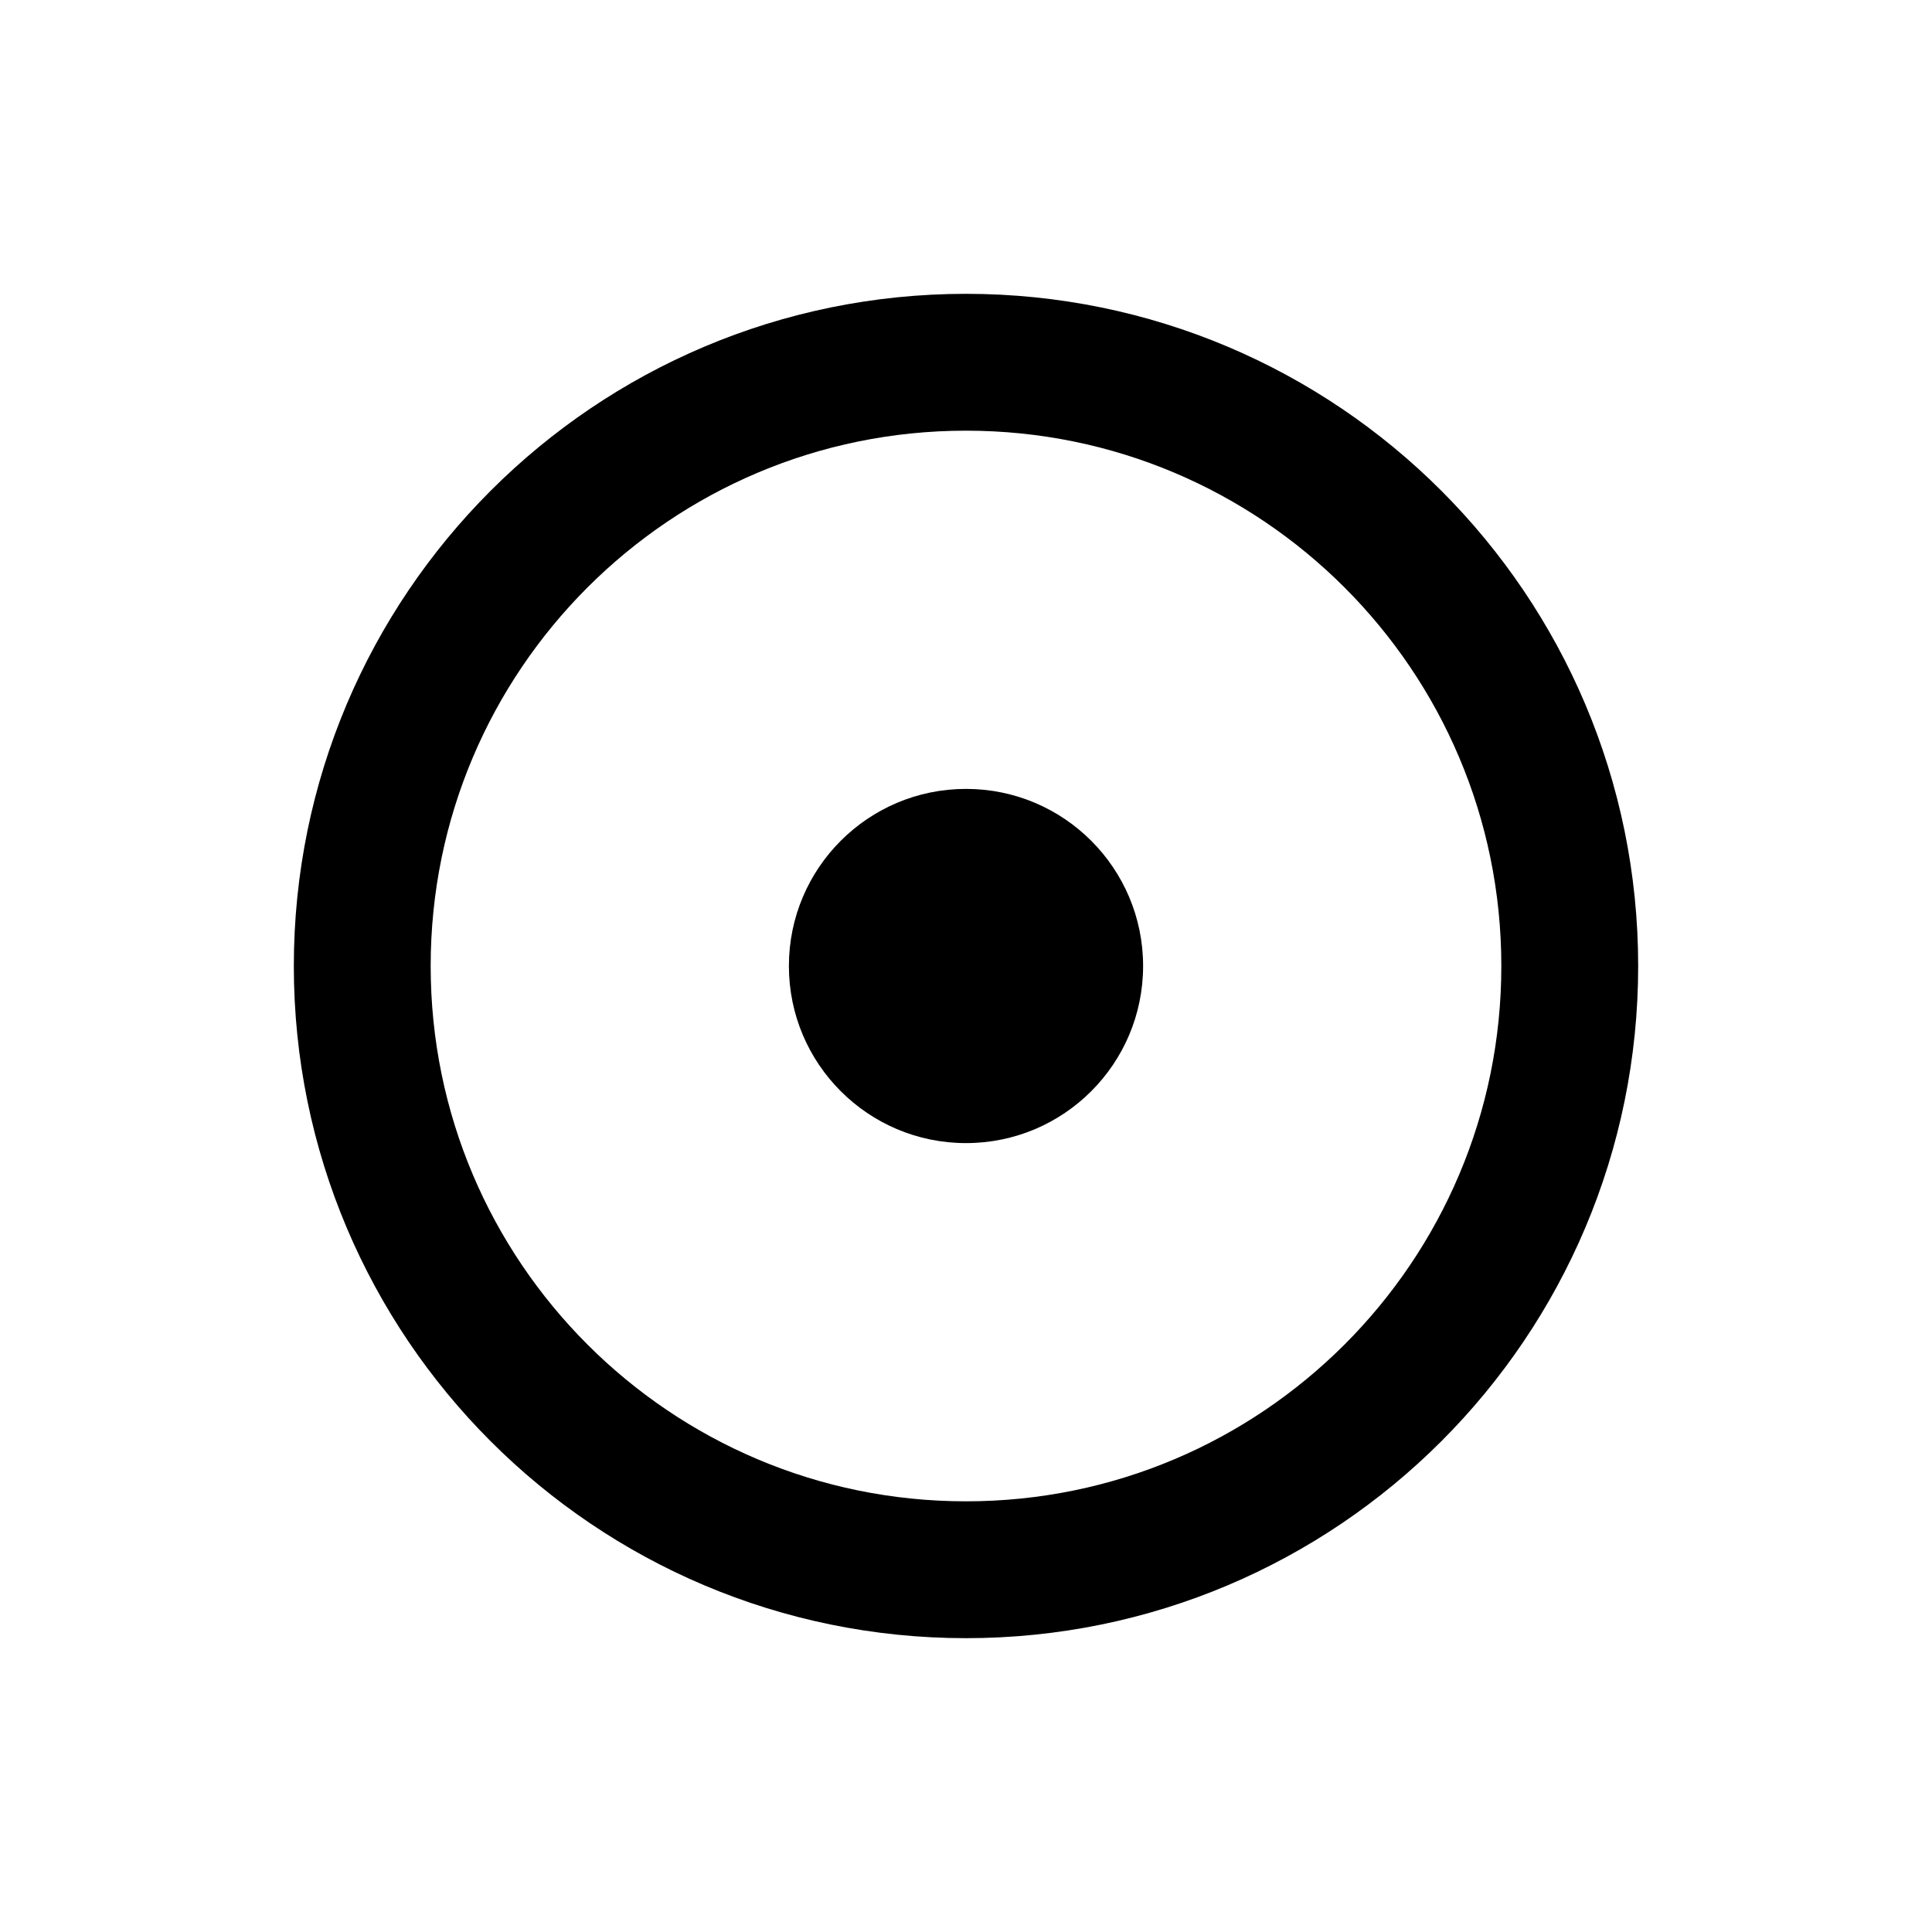
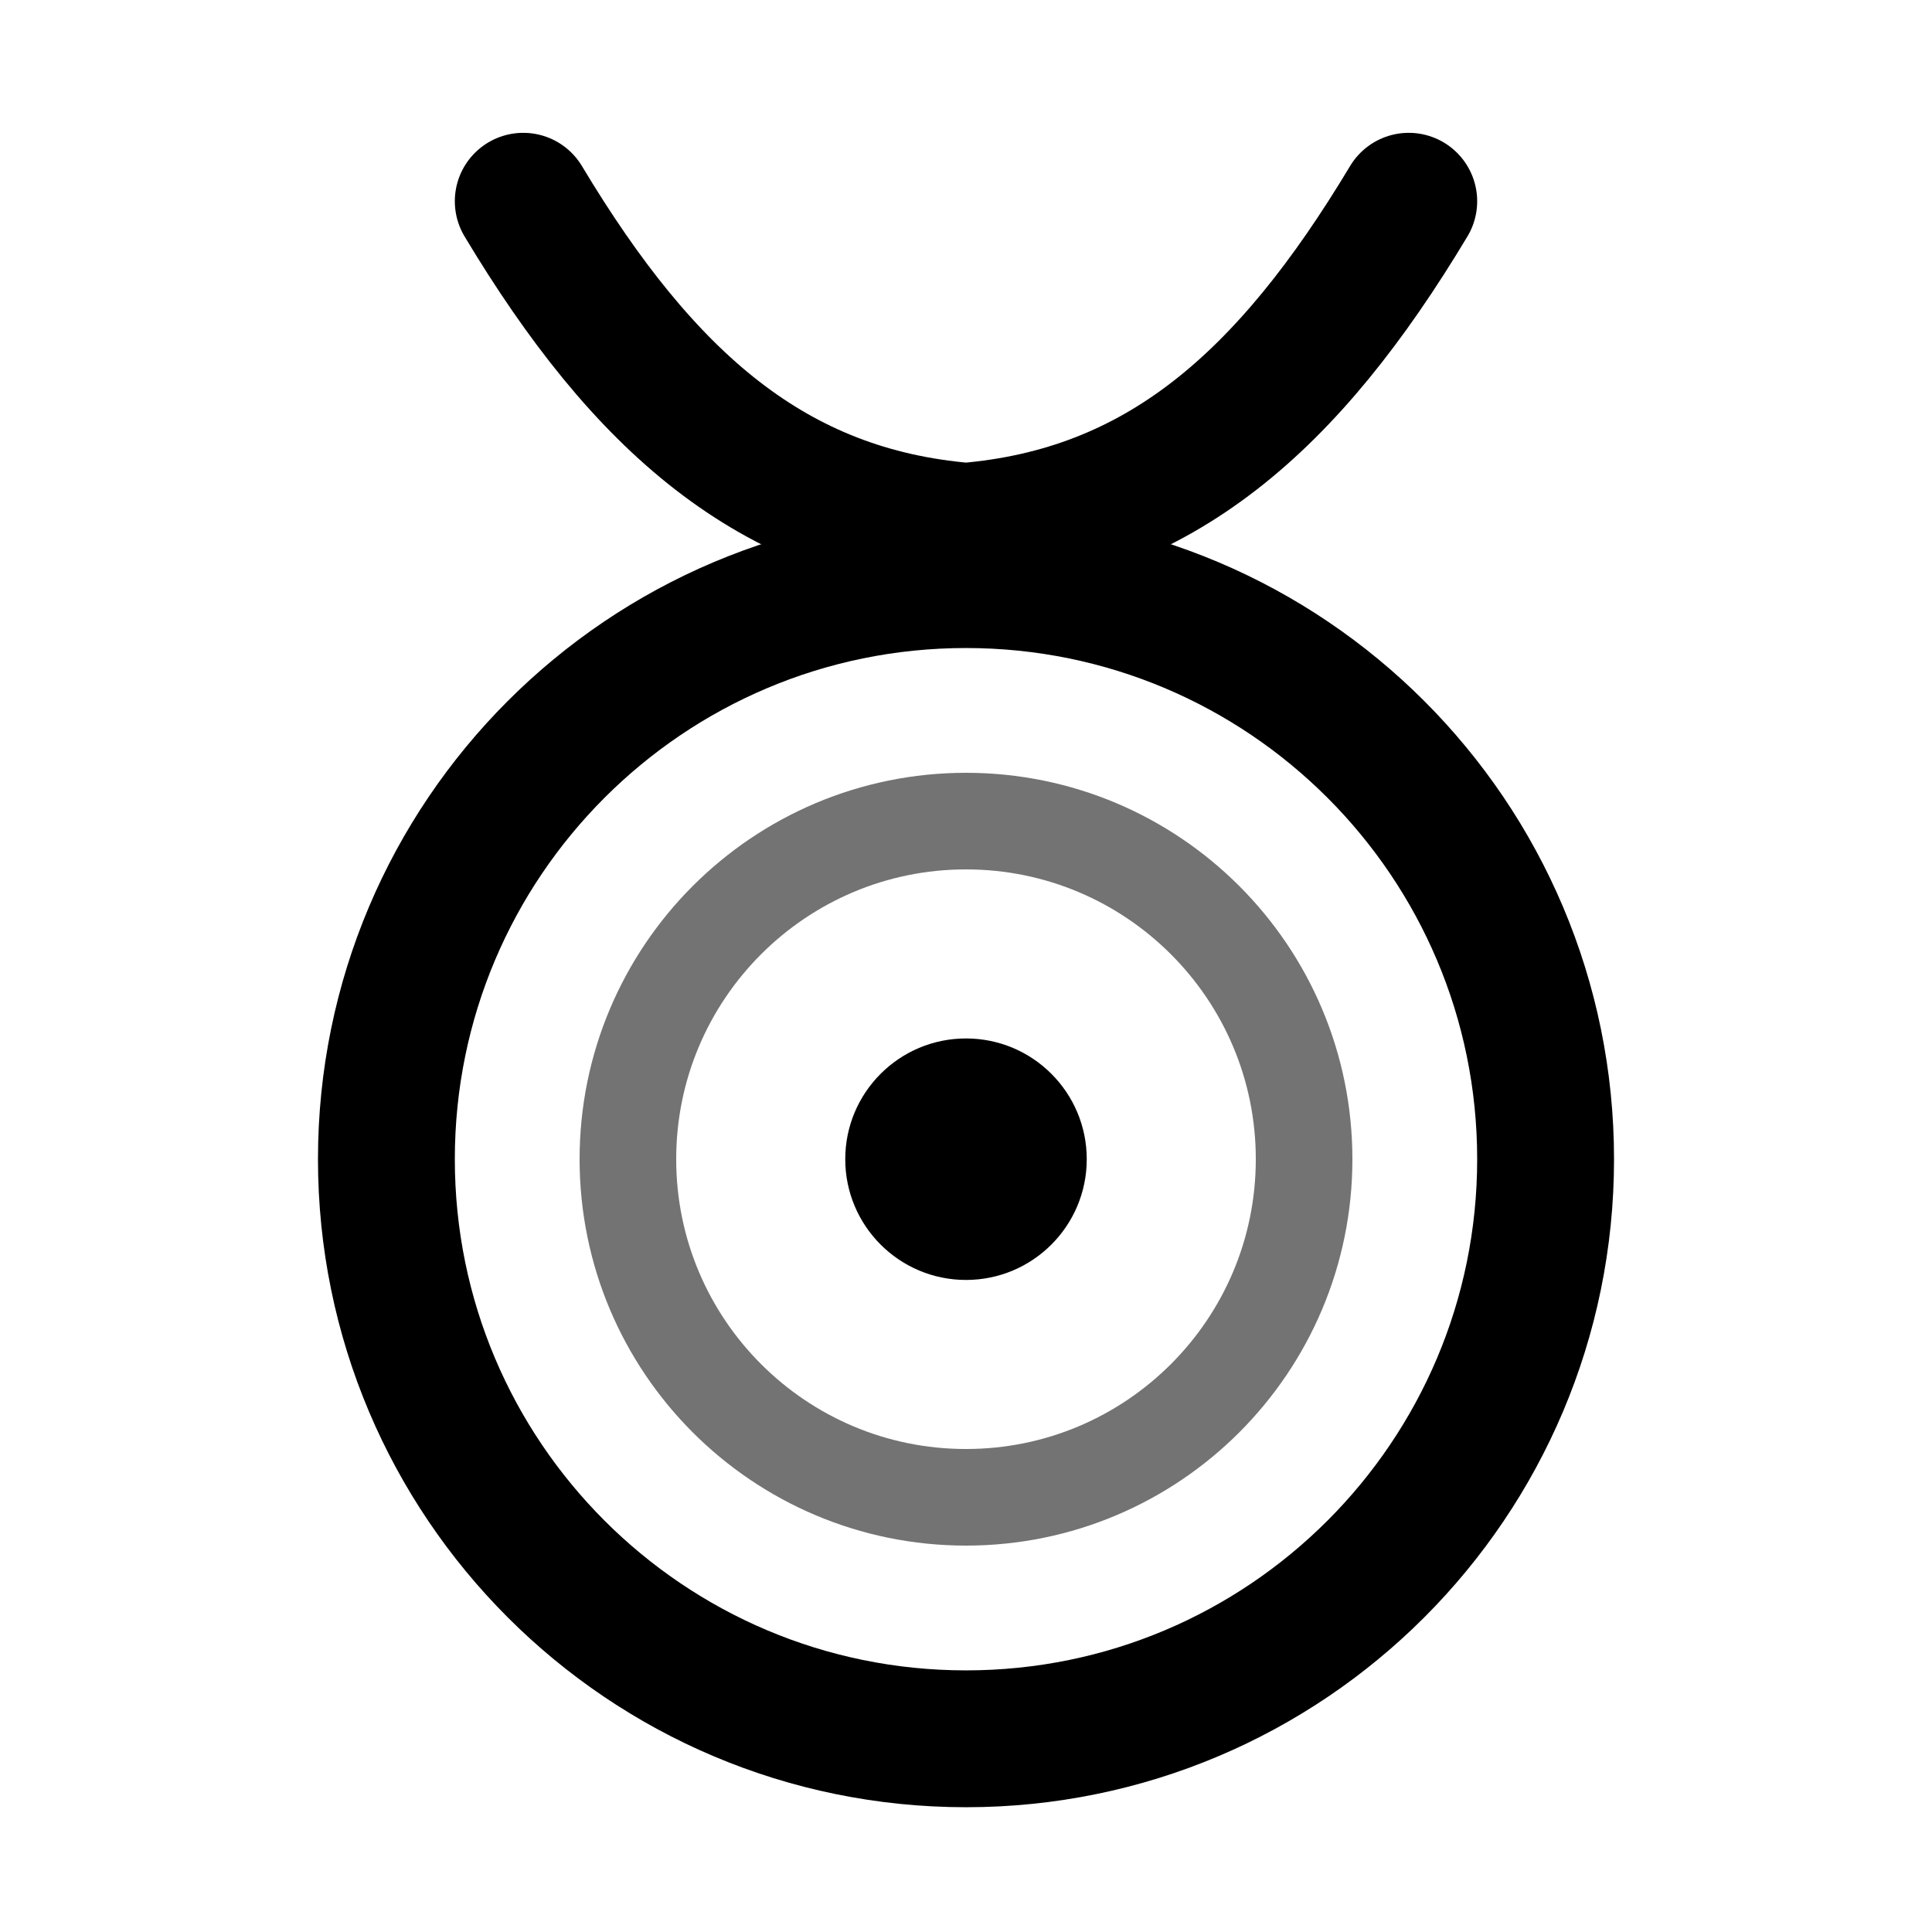
<svg xmlns="http://www.w3.org/2000/svg" width="24" height="24" viewBox="0 0 24 24" fill="none" stroke="currentColor" stroke-width="1.7" stroke-linecap="round" stroke-linejoin="round">
-   <circle cx="12" cy="12" r="7.5" />
-   <circle cx="12" cy="12" r="2.2" fill="currentColor" stroke="none" />
+   <path d="M6.5 2.5C8 5 9.6 6.4 12 6.6 14.4 6.4 16 5 17.5 2.5" />
+   <circle cx="12" cy="14.4" r="7.2" />
+   <circle cx="12" cy="14.4" r="4.2" stroke-width="1.2" opacity=".55" />
+   <circle cx="12" cy="14.4" r="1.5" fill="currentColor" stroke="none" />
</svg>
